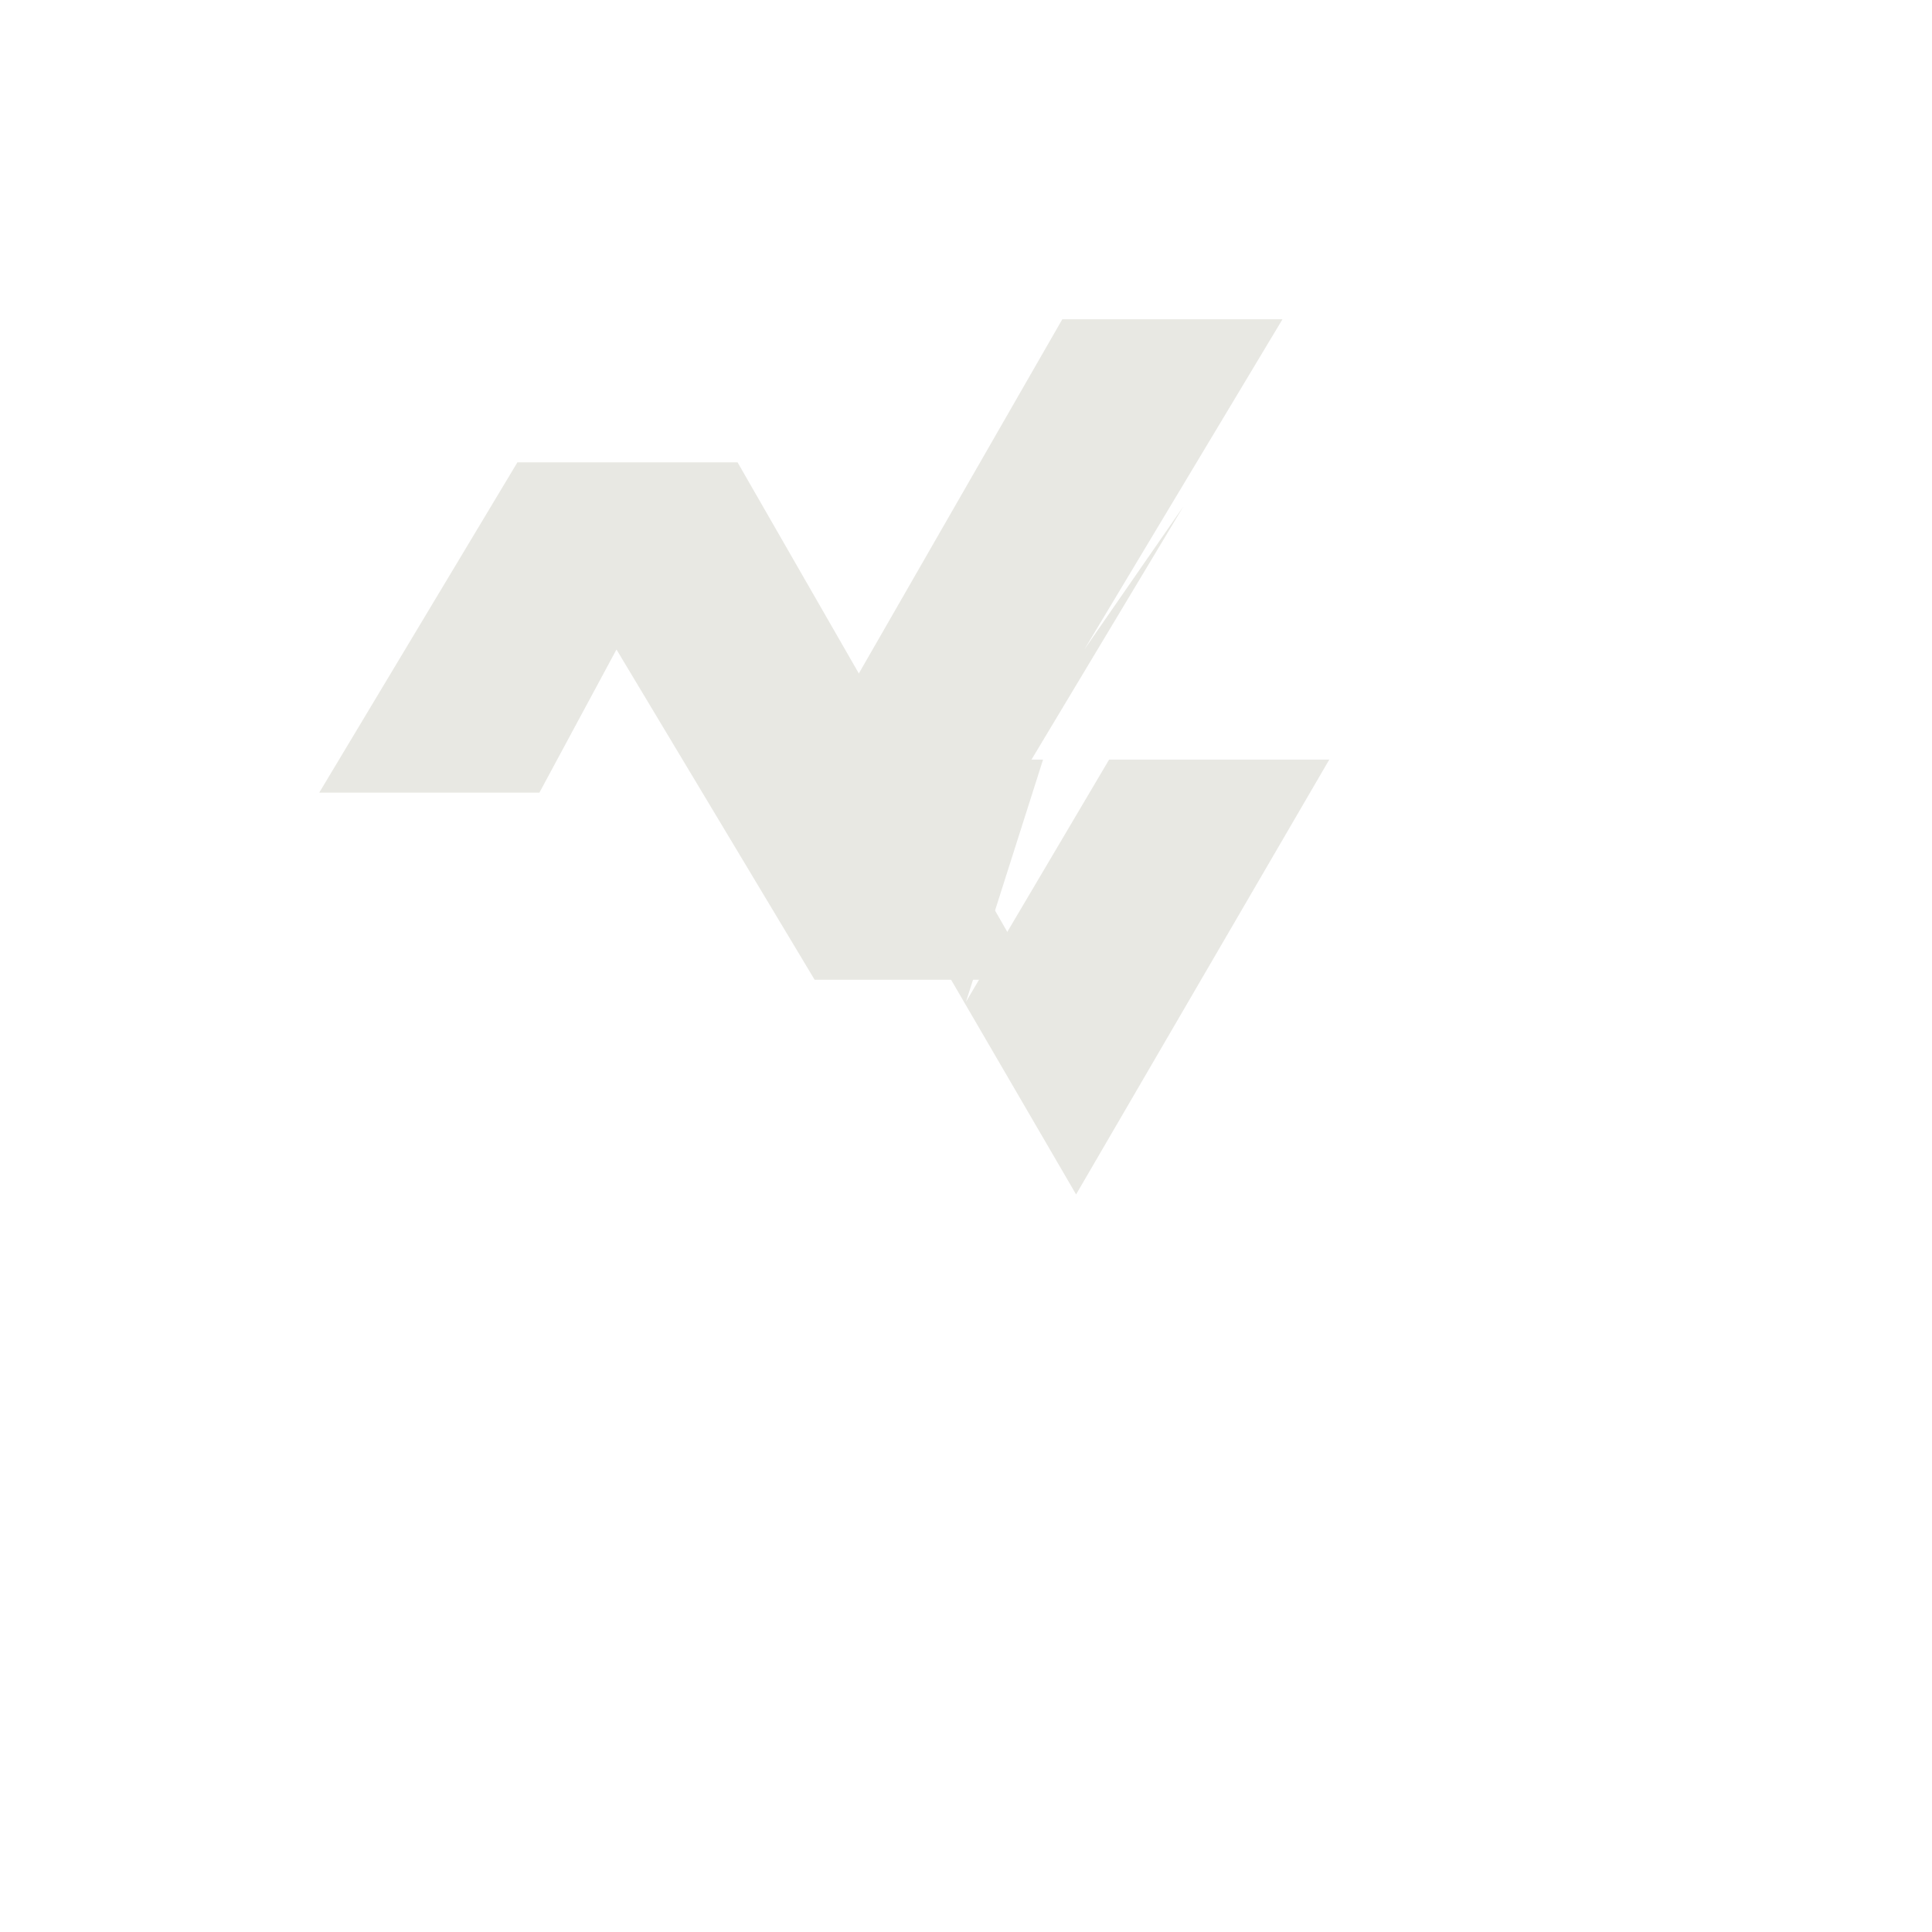
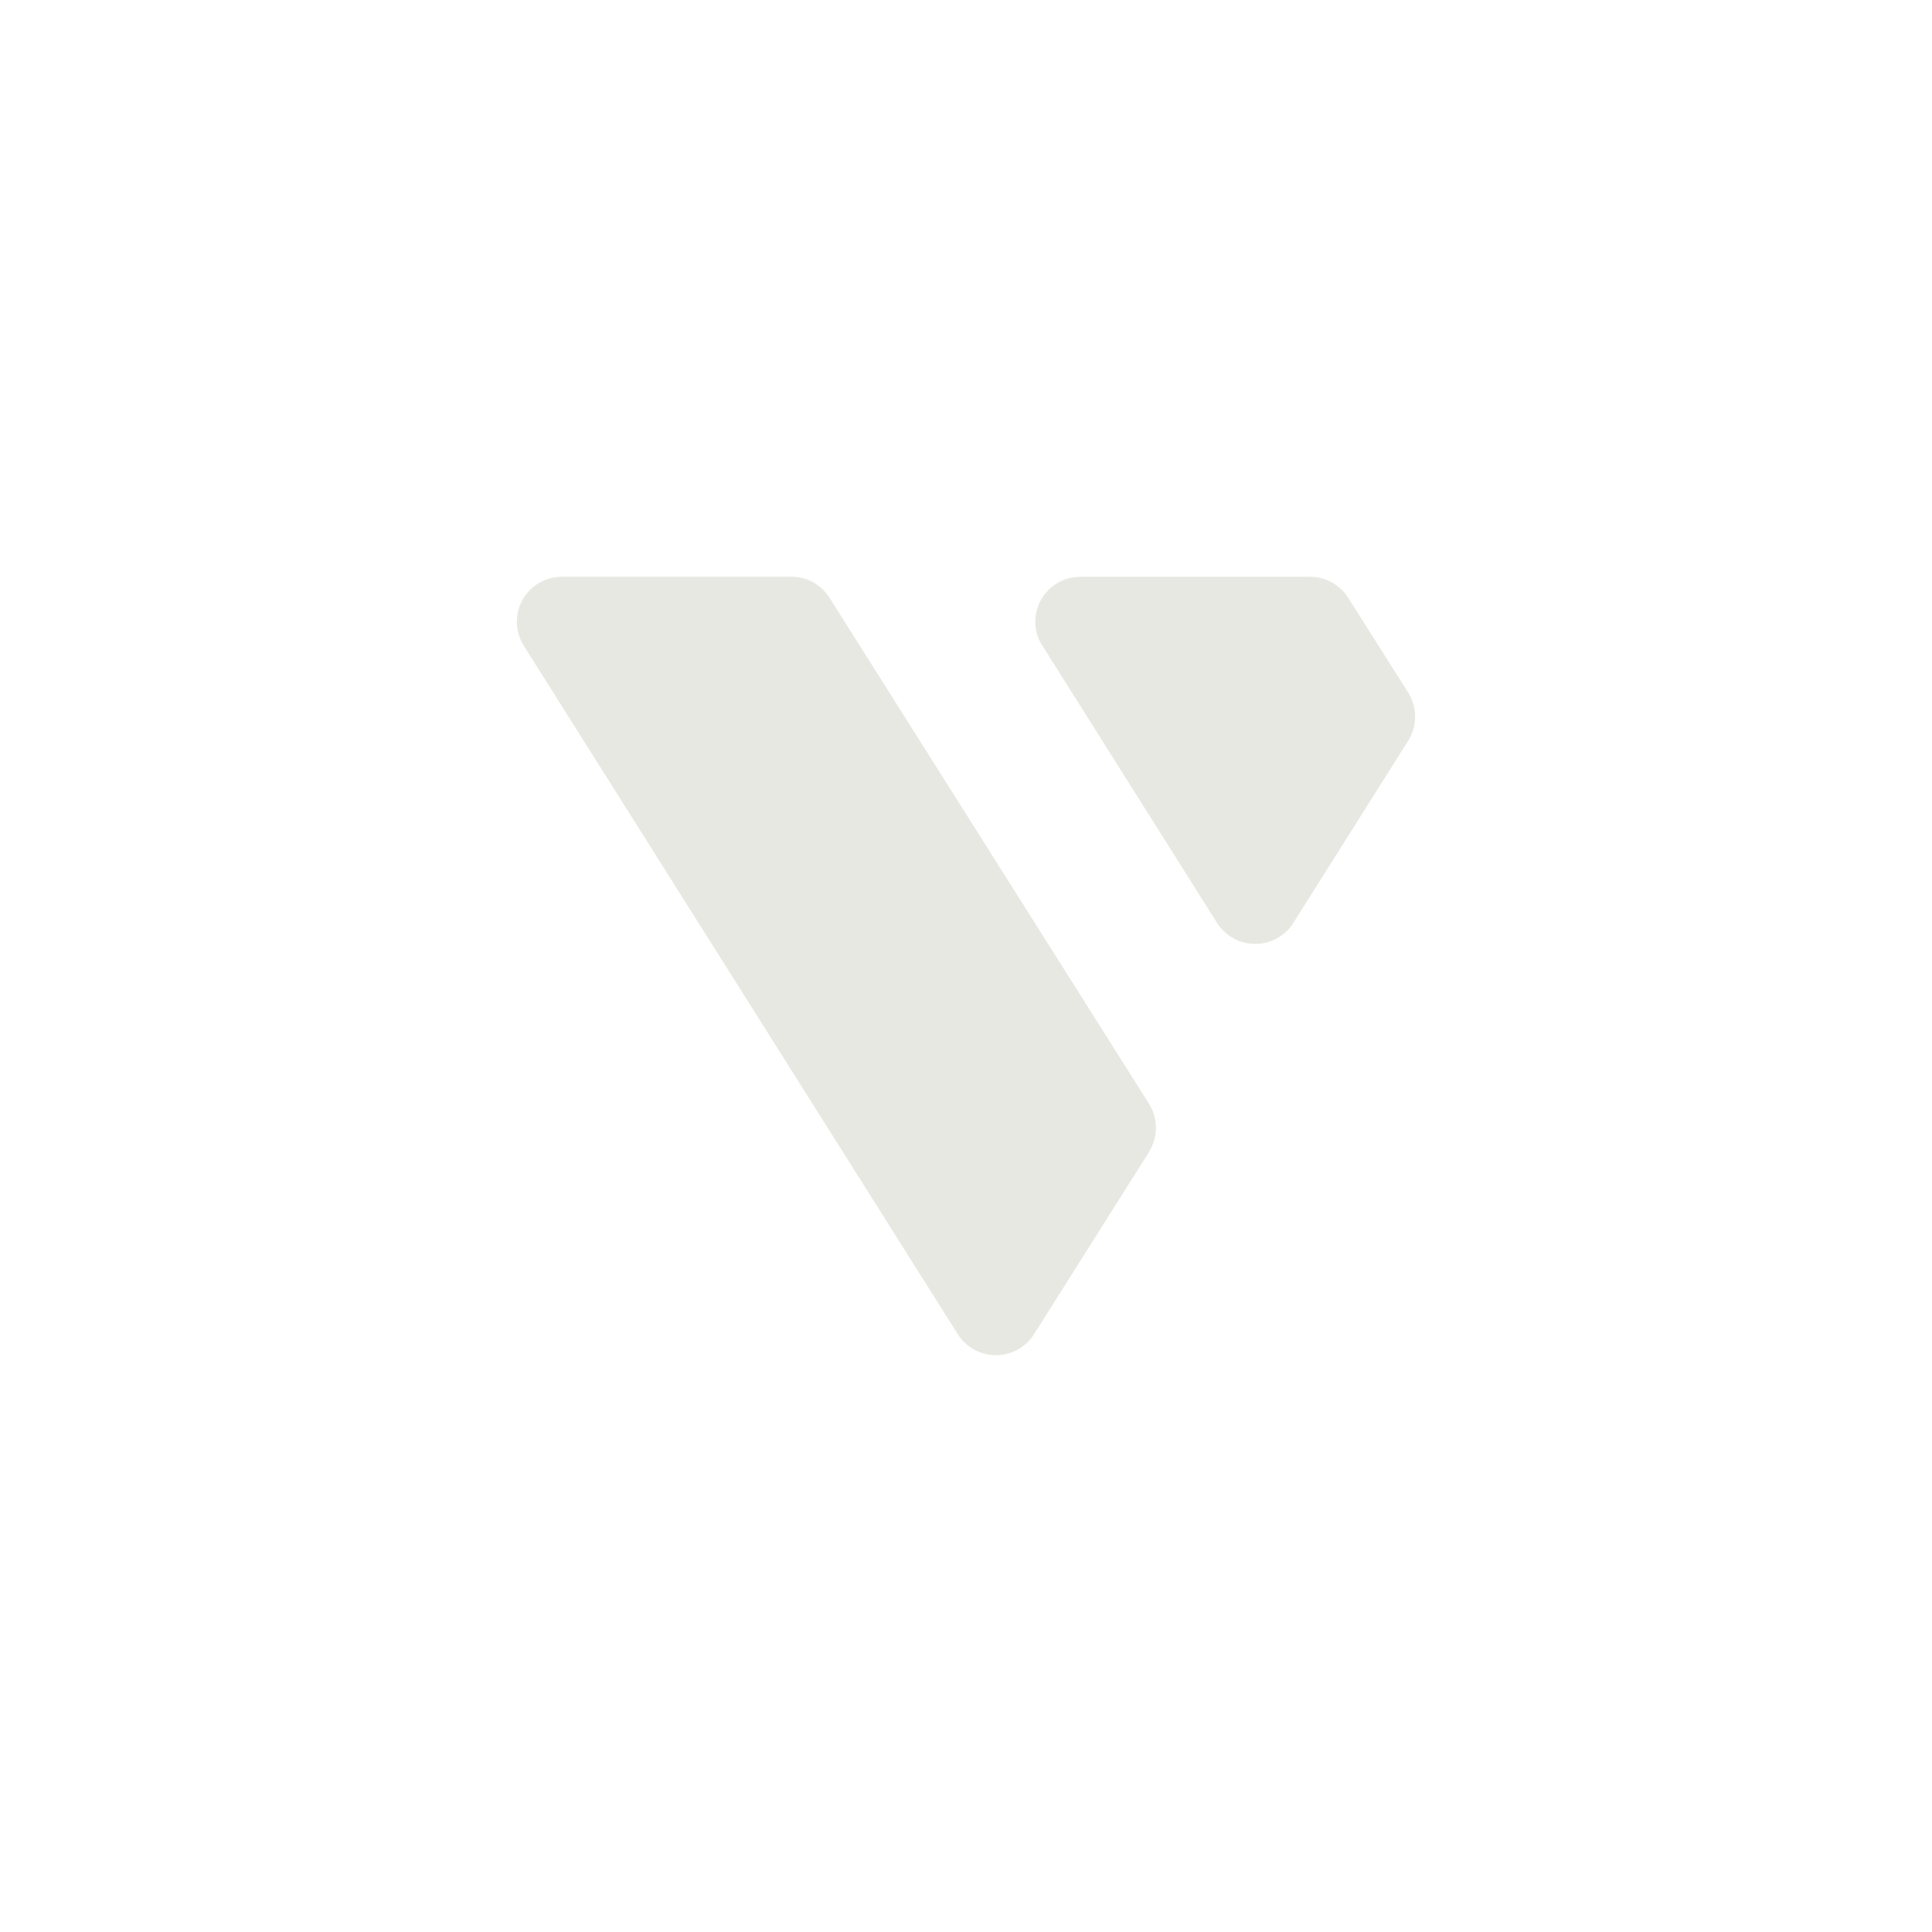
<svg xmlns="http://www.w3.org/2000/svg" width="351" height="351" viewBox="0 0 351 351" fill="none">
-   <g fill="#E8E8E3">
-     <path d="M112 118l36 60h40l-54-94h-40l-36 60h40l14-26z" />
-     <path d="M175.5 182l26-44h40l-46 79-46-79h40l-14 44z" />
-     <path d="M197 118l36-60h-40l-54 94h40l36-60z" />
+   <g transform="translate(175.5, 175.5) scale(6.8) translate(-12, -12)" fill="#E8E8E3">
+     <path d="M8.36 2.172A1.194 1.194 0 007.348 1.6H1.2A1.2 1.2 0 000 2.8a1.211 1.211 0 00.182.64l11.6 18.4a1.206 1.206 0 002.035 0l3.075-4.874a1.229 1.229 0 00.182-.64 1.211 1.211 0 00-.182-.642zm10.349 8.68a1.206 1.206 0 002.035 0L21.8 9.178l2.017-3.2a1.211 1.211 0 00.183-.64 1.229 1.229 0 00-.183-.64l-1.6-2.526a1.206 1.206 0 00-1.016-.571h-6.148a1.2 1.2 0 00-1.201 1.2 1.143 1.143 0 00.188.64z" />
  </g>
</svg>
